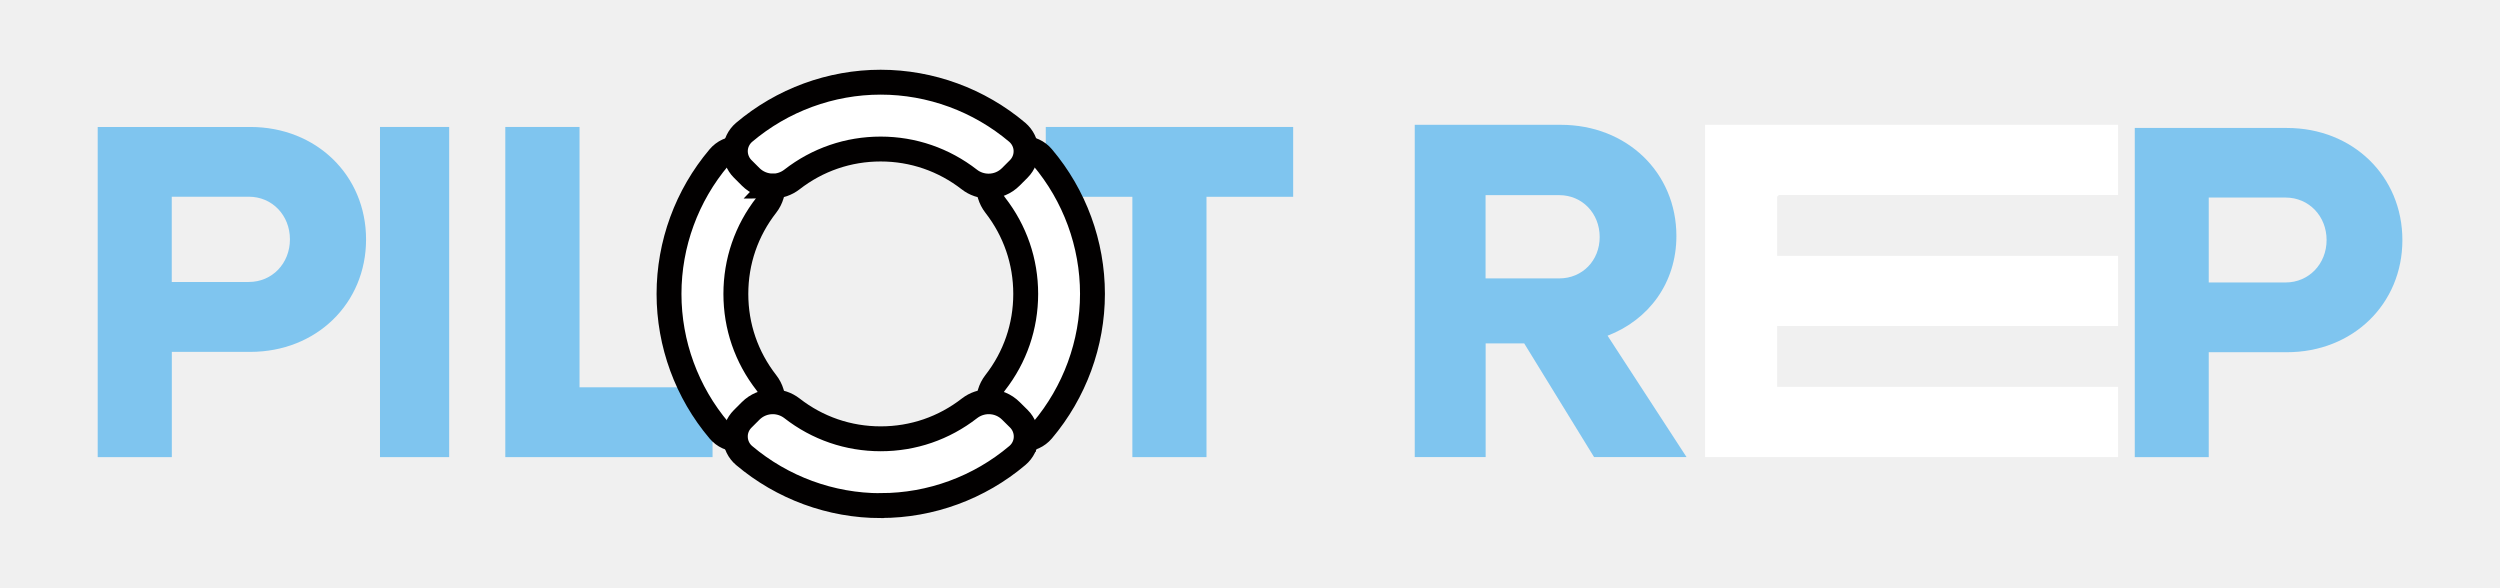
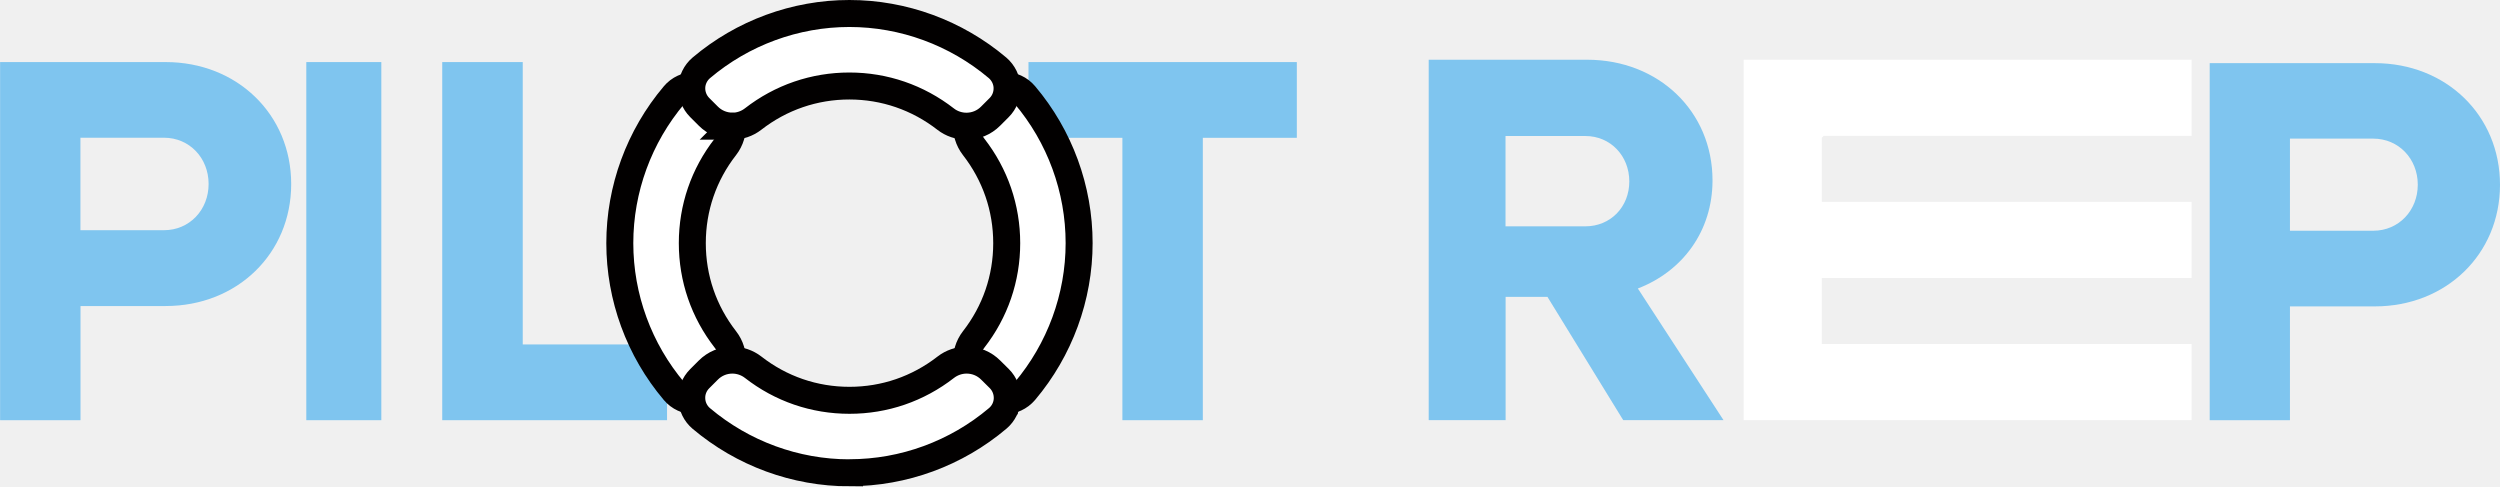
- <svg xmlns="http://www.w3.org/2000/svg" id="Copy_Graphics" data-name="Copy &amp;amp; Graphics" viewBox="0 0 301.45 70.88">
+ <svg xmlns="http://www.w3.org/2000/svg" id="Copy_Graphics" version="1.1" viewBox="0 0 277.91 54.06">
  <defs>
    <style>
-       .cls-1 {
+       .st0 {
        fill: #7fc5ef;
      }

-       .cls-2 {
+       .st1 {
        fill: #fff;
      }

-       .cls-3 {
+       .st2 {
        fill: none;
        stroke: #020000;
        stroke-width: 3px;
      }
    </style>
  </defs>
  <g>
-     <path class="cls-1" d="M257.41,15.43h18.35c7.94,0,13.92,5.81,13.92,13.52s-5.98,13.52-13.92,13.52h-9.43v12.65h-8.92V15.43ZM266.33,23.82v10.24h9.26c2.82,0,4.95-2.24,4.95-5.12s-2.13-5.12-4.95-5.12h-9.26Z" />
-     <polygon class="cls-2" points="214.5 23.51 255.4 23.51 255.4 15.05 205.6 15.05 205.6 55.11 255.4 55.11 255.4 46.65 214.29 46.65 214.29 46.52 214.29 43.68 214.29 39.31 255.4 39.31 255.4 30.85 214.29 30.85 214.29 23.72 214.5 23.51" />
-     <path class="cls-1" d="M170.59,15.05h17.61c7.96,0,13.94,5.75,13.94,13.41,0,5.63-3.31,10.1-8.3,12.02l9.52,14.63h-11.15l-8.42-13.7h-4.65v13.7h-8.55V15.05ZM179.13,23.53v10.04h8.88c2.79,0,4.88-2.15,4.88-4.99s-2.09-5.05-4.88-5.05h-8.88Z" />
+     <path class="st0" d="M245.64,7.02h18.35c7.94,0,13.92,5.81,13.92,13.52s-5.98,13.52-13.92,13.52h-9.43v12.65h-8.92V7.02ZM254.56,15.41v10.24h9.26c2.82,0,4.95-2.24,4.95-5.12s-2.13-5.12-4.95-5.12h-9.26Z" />
+     <polygon class="st1" points="202.73 15.1 243.63 15.1 243.63 6.64 193.83 6.64 193.83 46.7 243.63 46.7 243.63 38.24 202.52 38.24 202.52 38.11 202.52 35.27 202.52 30.9 243.63 30.9 243.63 22.44 202.52 22.44 202.52 15.31 202.73 15.1" />
+     <path class="st0" d="M158.82,6.64h17.61c7.96,0,13.94,5.75,13.94,13.41,0,5.63-3.31,10.1-8.3,12.02l9.52,14.63h-11.15l-8.42-13.7h-4.65v13.7h-8.55V6.64h0ZM167.36,15.12v10.04h8.88c2.79,0,4.88-2.15,4.88-4.99s-2.09-5.05-4.88-5.05c0,0-8.88,0-8.88,0Z" />
  </g>
  <g>
-     <path class="cls-1" d="M11.77,15.31h18.41c7.96,0,13.96,5.83,13.96,13.56s-6,13.56-13.96,13.56h-9.46v12.69h-8.94V15.31ZM20.71,23.73v10.27h9.29c2.83,0,4.96-2.25,4.96-5.14s-2.13-5.14-4.96-5.14h-9.29Z" />
-     <path class="cls-1" d="M45.82,15.31h8.34v39.81h-8.34V15.31Z" />
-     <path class="cls-1" d="M60.94,15.31h8.94v31.39h16.04v8.42h-24.99V15.31Z" />
-     <path class="cls-1" d="M136.55,23.73h-10.45v-8.42h29.83v8.42h-10.45v31.39h-8.94v-31.39Z" />
+     <path class="st0" d="M0,6.9h18.41c7.96,0,13.96,5.83,13.96,13.56s-6,13.56-13.96,13.56h-9.46v12.69H.01V6.9h-.01ZM8.94,15.32v10.27h9.29c2.83,0,4.96-2.25,4.96-5.14s-2.13-5.14-4.96-5.14h-9.29Z" />
+     <path class="st0" d="M34.05,6.9h8.34v39.81h-8.34V6.9Z" />
+     <path class="st0" d="M49.17,6.9h8.94v31.39h16.04v8.42h-24.99V6.9h0Z" />
+     <path class="st0" d="M124.78,15.32h-10.45V6.9h29.83v8.42h-10.45v31.39h-8.94V15.32h0Z" />
    <g>
      <g>
-         <path class="cls-2" d="M89,52.97c-.88,0-1.72-.38-2.29-1.06-3.9-4.61-6.04-10.46-6.04-16.47s2.14-11.86,6.04-16.47c.57-.68,1.41-1.06,2.29-1.06.8,0,1.56.31,2.13.88l.96.95c1.35,1.34,1.48,3.49.32,4.99-2.41,3.09-3.68,6.79-3.68,10.71s1.27,7.61,3.68,10.71c1.17,1.5,1.03,3.64-.32,4.99l-.96.96c-.56.56-1.32.88-2.12.88Z" />
-         <path class="cls-3" d="M89,52.97c-.88,0-1.72-.38-2.29-1.06-3.9-4.61-6.04-10.46-6.04-16.47s2.14-11.86,6.04-16.47c.57-.68,1.41-1.06,2.29-1.06.8,0,1.56.31,2.13.88l.96.95c1.35,1.34,1.48,3.49.32,4.99-2.41,3.09-3.68,6.79-3.68,10.71s1.27,7.61,3.68,10.71c1.17,1.5,1.03,3.64-.32,4.99l-.96.96c-.56.56-1.32.88-2.12.88Z" />
+         <path class="st1" d="M77.23,44.56c-.88,0-1.72-.38-2.29-1.06-3.9-4.61-6.04-10.46-6.04-16.47s2.14-11.86,6.04-16.47c.57-.68,1.41-1.06,2.29-1.06.8,0,1.56.31,2.13.88l.96.95c1.35,1.34,1.48,3.49.32,4.99-2.41,3.09-3.68,6.79-3.68,10.71s1.27,7.61,3.68,10.71c1.17,1.5,1.03,3.64-.32,4.99l-.96.96c-.56.56-1.32.88-2.12.88h0Z" />
+         <path class="st2" d="M77.23,44.56c-.88,0-1.72-.38-2.29-1.06-3.9-4.61-6.04-10.46-6.04-16.47s2.14-11.86,6.04-16.47c.57-.68,1.41-1.06,2.29-1.06.8,0,1.56.31,2.13.88l.96.95c1.35,1.34,1.48,3.49.32,4.99-2.41,3.09-3.68,6.79-3.68,10.71s1.27,7.61,3.68,10.71c1.17,1.5,1.03,3.64-.32,4.99l-.96.96c-.56.56-1.32.88-2.12.88h0Z" />
      </g>
      <g>
-         <path class="cls-2" d="M123.4,52.97c-.8,0-1.56-.31-2.12-.88l-.96-.95c-1.34-1.34-1.48-3.49-.32-4.99,2.41-3.09,3.68-6.8,3.68-10.71s-1.27-7.61-3.68-10.71c-1.16-1.5-1.03-3.64.32-4.99l.96-.96c.56-.57,1.32-.88,2.12-.88.88,0,1.72.38,2.29,1.06,3.9,4.61,6.04,10.46,6.04,16.47s-2.15,11.86-6.04,16.47c-.58.68-1.41,1.06-2.29,1.06Z" />
-         <path class="cls-3" d="M123.4,52.97c-.8,0-1.56-.31-2.12-.88l-.96-.95c-1.34-1.34-1.48-3.49-.32-4.99,2.41-3.09,3.68-6.8,3.68-10.71s-1.27-7.61-3.68-10.71c-1.16-1.5-1.03-3.64.32-4.99l.96-.96c.56-.57,1.32-.88,2.12-.88.88,0,1.72.38,2.29,1.06,3.9,4.61,6.04,10.46,6.04,16.47s-2.15,11.86-6.04,16.47c-.58.68-1.41,1.06-2.29,1.06Z" />
+         <path class="st1" d="M111.63,44.56c-.8,0-1.56-.31-2.12-.88l-.96-.95c-1.34-1.34-1.48-3.49-.32-4.99,2.41-3.09,3.68-6.8,3.68-10.71s-1.27-7.61-3.68-10.71c-1.16-1.5-1.03-3.64.32-4.99l.96-.96c.56-.57,1.32-.88,2.12-.88.88,0,1.72.38,2.29,1.06,3.9,4.61,6.04,10.46,6.04,16.47s-2.15,11.86-6.04,16.47c-.58.68-1.41,1.06-2.29,1.06h0Z" />
+         <path class="st2" d="M111.63,44.56c-.8,0-1.56-.31-2.12-.88l-.96-.95c-1.34-1.34-1.48-3.49-.32-4.99,2.41-3.09,3.68-6.8,3.68-10.71s-1.27-7.61-3.68-10.71c-1.16-1.5-1.03-3.64.32-4.99l.96-.96c.56-.57,1.32-.88,2.12-.88.88,0,1.72.38,2.29,1.06,3.9,4.61,6.04,10.46,6.04,16.47s-2.15,11.86-6.04,16.47c-.58.68-1.41,1.06-2.29,1.06h0Z" />
      </g>
      <g>
-         <path class="cls-2" d="M93.18,22.43c-1.01,0-1.96-.4-2.67-1.11l-.96-.96c-.59-.59-.91-1.41-.88-2.24.03-.83.42-1.62,1.05-2.16,4.61-3.9,10.46-6.05,16.47-6.05s11.86,2.15,16.47,6.04c.64.55,1.03,1.34,1.06,2.17.03.84-.28,1.65-.88,2.25l-.96.96c-.71.71-1.66,1.11-2.68,1.11-.83,0-1.66-.28-2.31-.79-3.09-2.4-6.8-3.68-10.7-3.68s-7.61,1.27-10.71,3.68c-.66.51-1.48.79-2.31.79h0Z" />
-         <path class="cls-3" d="M93.18,22.43c-1.01,0-1.96-.4-2.67-1.11l-.96-.96c-.59-.59-.91-1.41-.88-2.24.03-.83.42-1.62,1.05-2.16,4.61-3.9,10.46-6.05,16.47-6.05s11.86,2.15,16.47,6.04c.64.55,1.03,1.34,1.06,2.17.03.84-.28,1.65-.88,2.25l-.96.96c-.71.71-1.66,1.11-2.68,1.11-.83,0-1.66-.28-2.31-.79-3.09-2.4-6.8-3.68-10.7-3.68s-7.61,1.27-10.71,3.68c-.66.51-1.48.79-2.31.79h0Z" />
+         <path class="st1" d="M81.41,14.02c-1.01,0-1.96-.4-2.67-1.11l-.96-.96c-.59-.59-.91-1.41-.88-2.24.03-.83.42-1.62,1.05-2.16,4.61-3.9,10.46-6.05,16.47-6.05s11.86,2.15,16.47,6.04c.64.55,1.03,1.34,1.06,2.17.03.84-.28,1.65-.88,2.25l-.96.96c-.71.71-1.66,1.11-2.68,1.11-.83,0-1.66-.28-2.31-.79-3.09-2.4-6.8-3.68-10.7-3.68s-7.61,1.27-10.71,3.68c-.66.51-1.48.79-2.31.79h0Z" />
+         <path class="st2" d="M81.41,14.02c-1.01,0-1.96-.4-2.67-1.11l-.96-.96c-.59-.59-.91-1.41-.88-2.24.03-.83.42-1.62,1.05-2.16,4.61-3.9,10.46-6.05,16.47-6.05s11.86,2.15,16.47,6.04c.64.55,1.03,1.34,1.06,2.17.03.84-.28,1.65-.88,2.25l-.96.96c-.71.71-1.66,1.11-2.68,1.11-.83,0-1.66-.28-2.31-.79-3.09-2.4-6.8-3.68-10.7-3.68s-7.61,1.27-10.71,3.68c-.66.51-1.48.79-2.31.79h0Z" />
      </g>
      <g>
-         <path class="cls-2" d="M106.2,60.97c-6.01,0-11.86-2.15-16.47-6.04-.64-.54-1.03-1.33-1.06-2.17-.04-.84.28-1.65.88-2.25l.96-.96c.71-.71,1.66-1.11,2.67-1.11.83,0,1.65.28,2.31.79,3.09,2.41,6.8,3.68,10.71,3.68s7.61-1.27,10.71-3.68c.66-.51,1.48-.79,2.31-.79,1.01,0,1.96.39,2.68,1.11l.96.95c.59.59.91,1.41.88,2.25-.03.84-.42,1.63-1.06,2.17-4.6,3.89-10.45,6.04-16.46,6.04Z" />
-         <path class="cls-3" d="M106.2,60.97c-6.01,0-11.86-2.15-16.47-6.04-.64-.54-1.03-1.33-1.06-2.17-.04-.84.28-1.65.88-2.25l.96-.96c.71-.71,1.66-1.11,2.67-1.11.83,0,1.65.28,2.31.79,3.09,2.41,6.8,3.68,10.71,3.68s7.61-1.27,10.71-3.68c.66-.51,1.48-.79,2.31-.79,1.01,0,1.96.39,2.68,1.11l.96.95c.59.59.91,1.41.88,2.25-.03.84-.42,1.63-1.06,2.17-4.6,3.89-10.45,6.04-16.46,6.04Z" />
+         <path class="st1" d="M94.43,52.56c-6.01,0-11.86-2.15-16.47-6.04-.64-.54-1.03-1.33-1.06-2.17-.04-.84.28-1.65.88-2.25l.96-.96c.71-.71,1.66-1.11,2.67-1.11.83,0,1.65.28,2.31.79,3.09,2.41,6.8,3.68,10.71,3.68s7.61-1.27,10.71-3.68c.66-.51,1.48-.79,2.31-.79,1.01,0,1.96.39,2.68,1.11l.96.95c.59.59.91,1.41.88,2.25-.03.84-.42,1.63-1.06,2.17-4.6,3.89-10.45,6.04-16.46,6.04h-.02Z" />
+         <path class="st2" d="M94.43,52.56c-6.01,0-11.86-2.15-16.47-6.04-.64-.54-1.03-1.33-1.06-2.17-.04-.84.28-1.65.88-2.25l.96-.96c.71-.71,1.66-1.11,2.67-1.11.83,0,1.65.28,2.31.79,3.09,2.41,6.8,3.68,10.71,3.68s7.61-1.27,10.71-3.68c.66-.51,1.48-.79,2.31-.79,1.01,0,1.96.39,2.68,1.11l.96.95c.59.59.91,1.41.88,2.25-.03.84-.42,1.63-1.06,2.17-4.6,3.89-10.45,6.04-16.46,6.04h-.02Z" />
      </g>
    </g>
  </g>
</svg>
